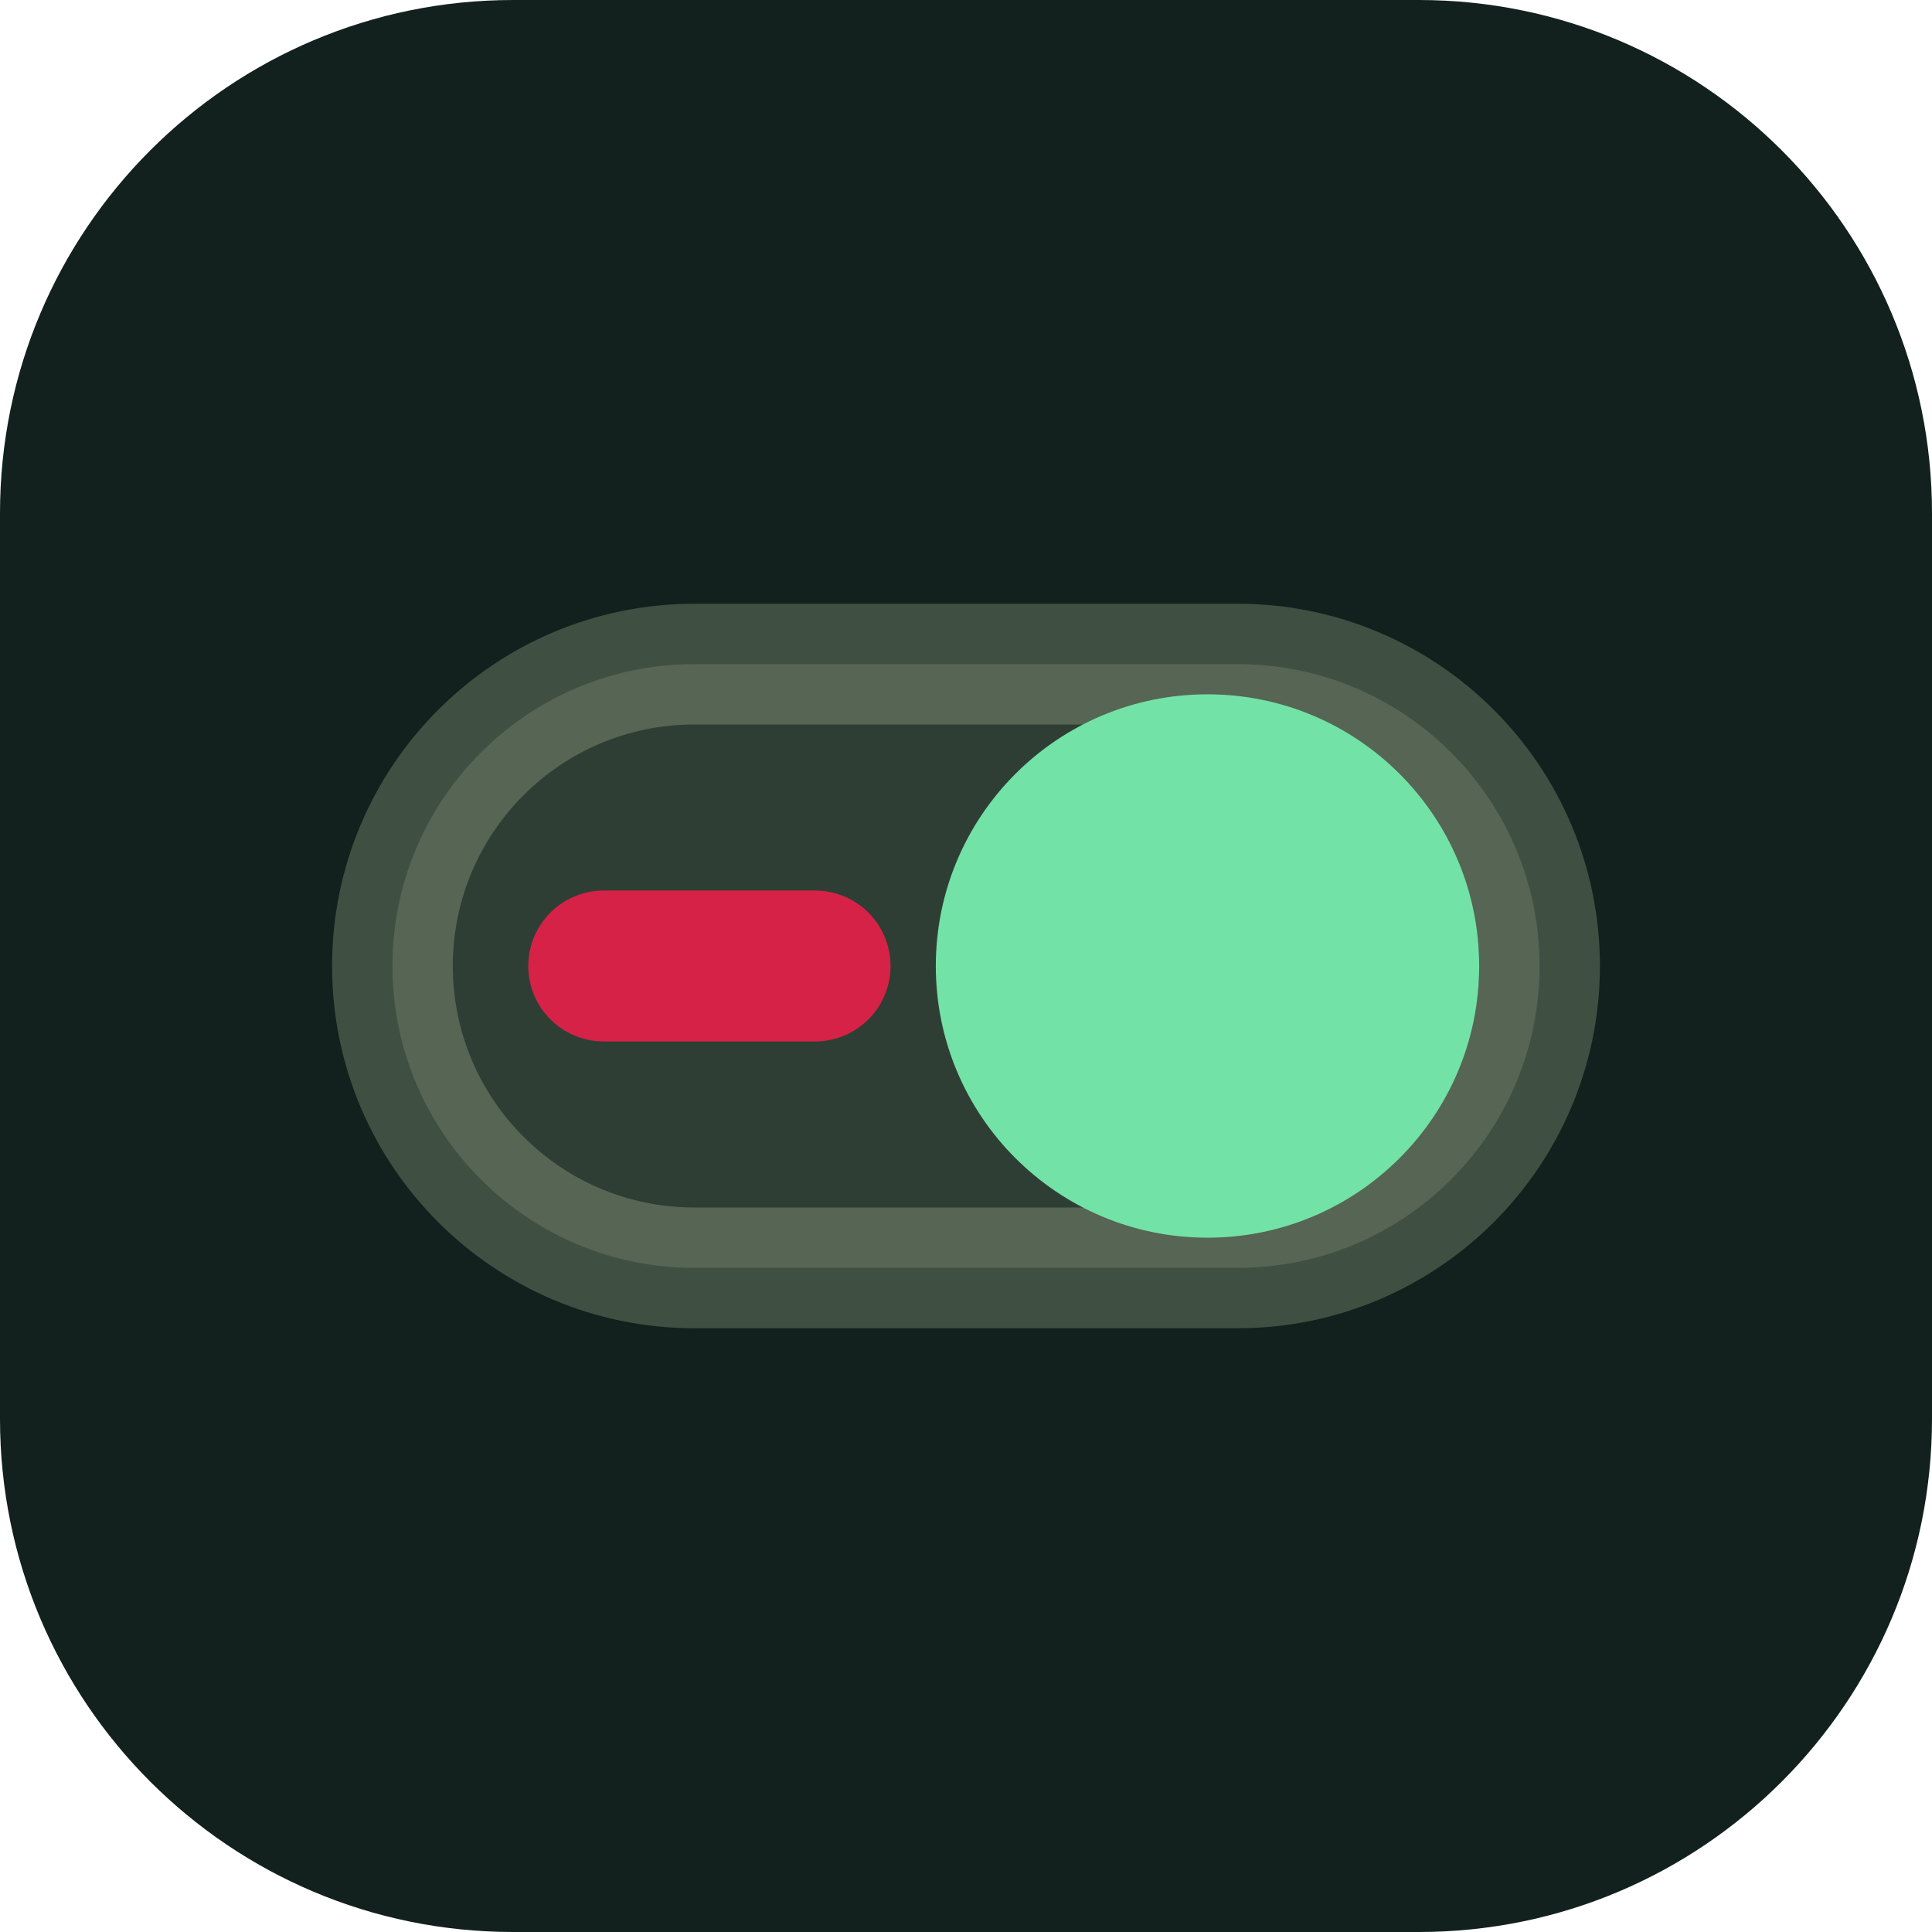
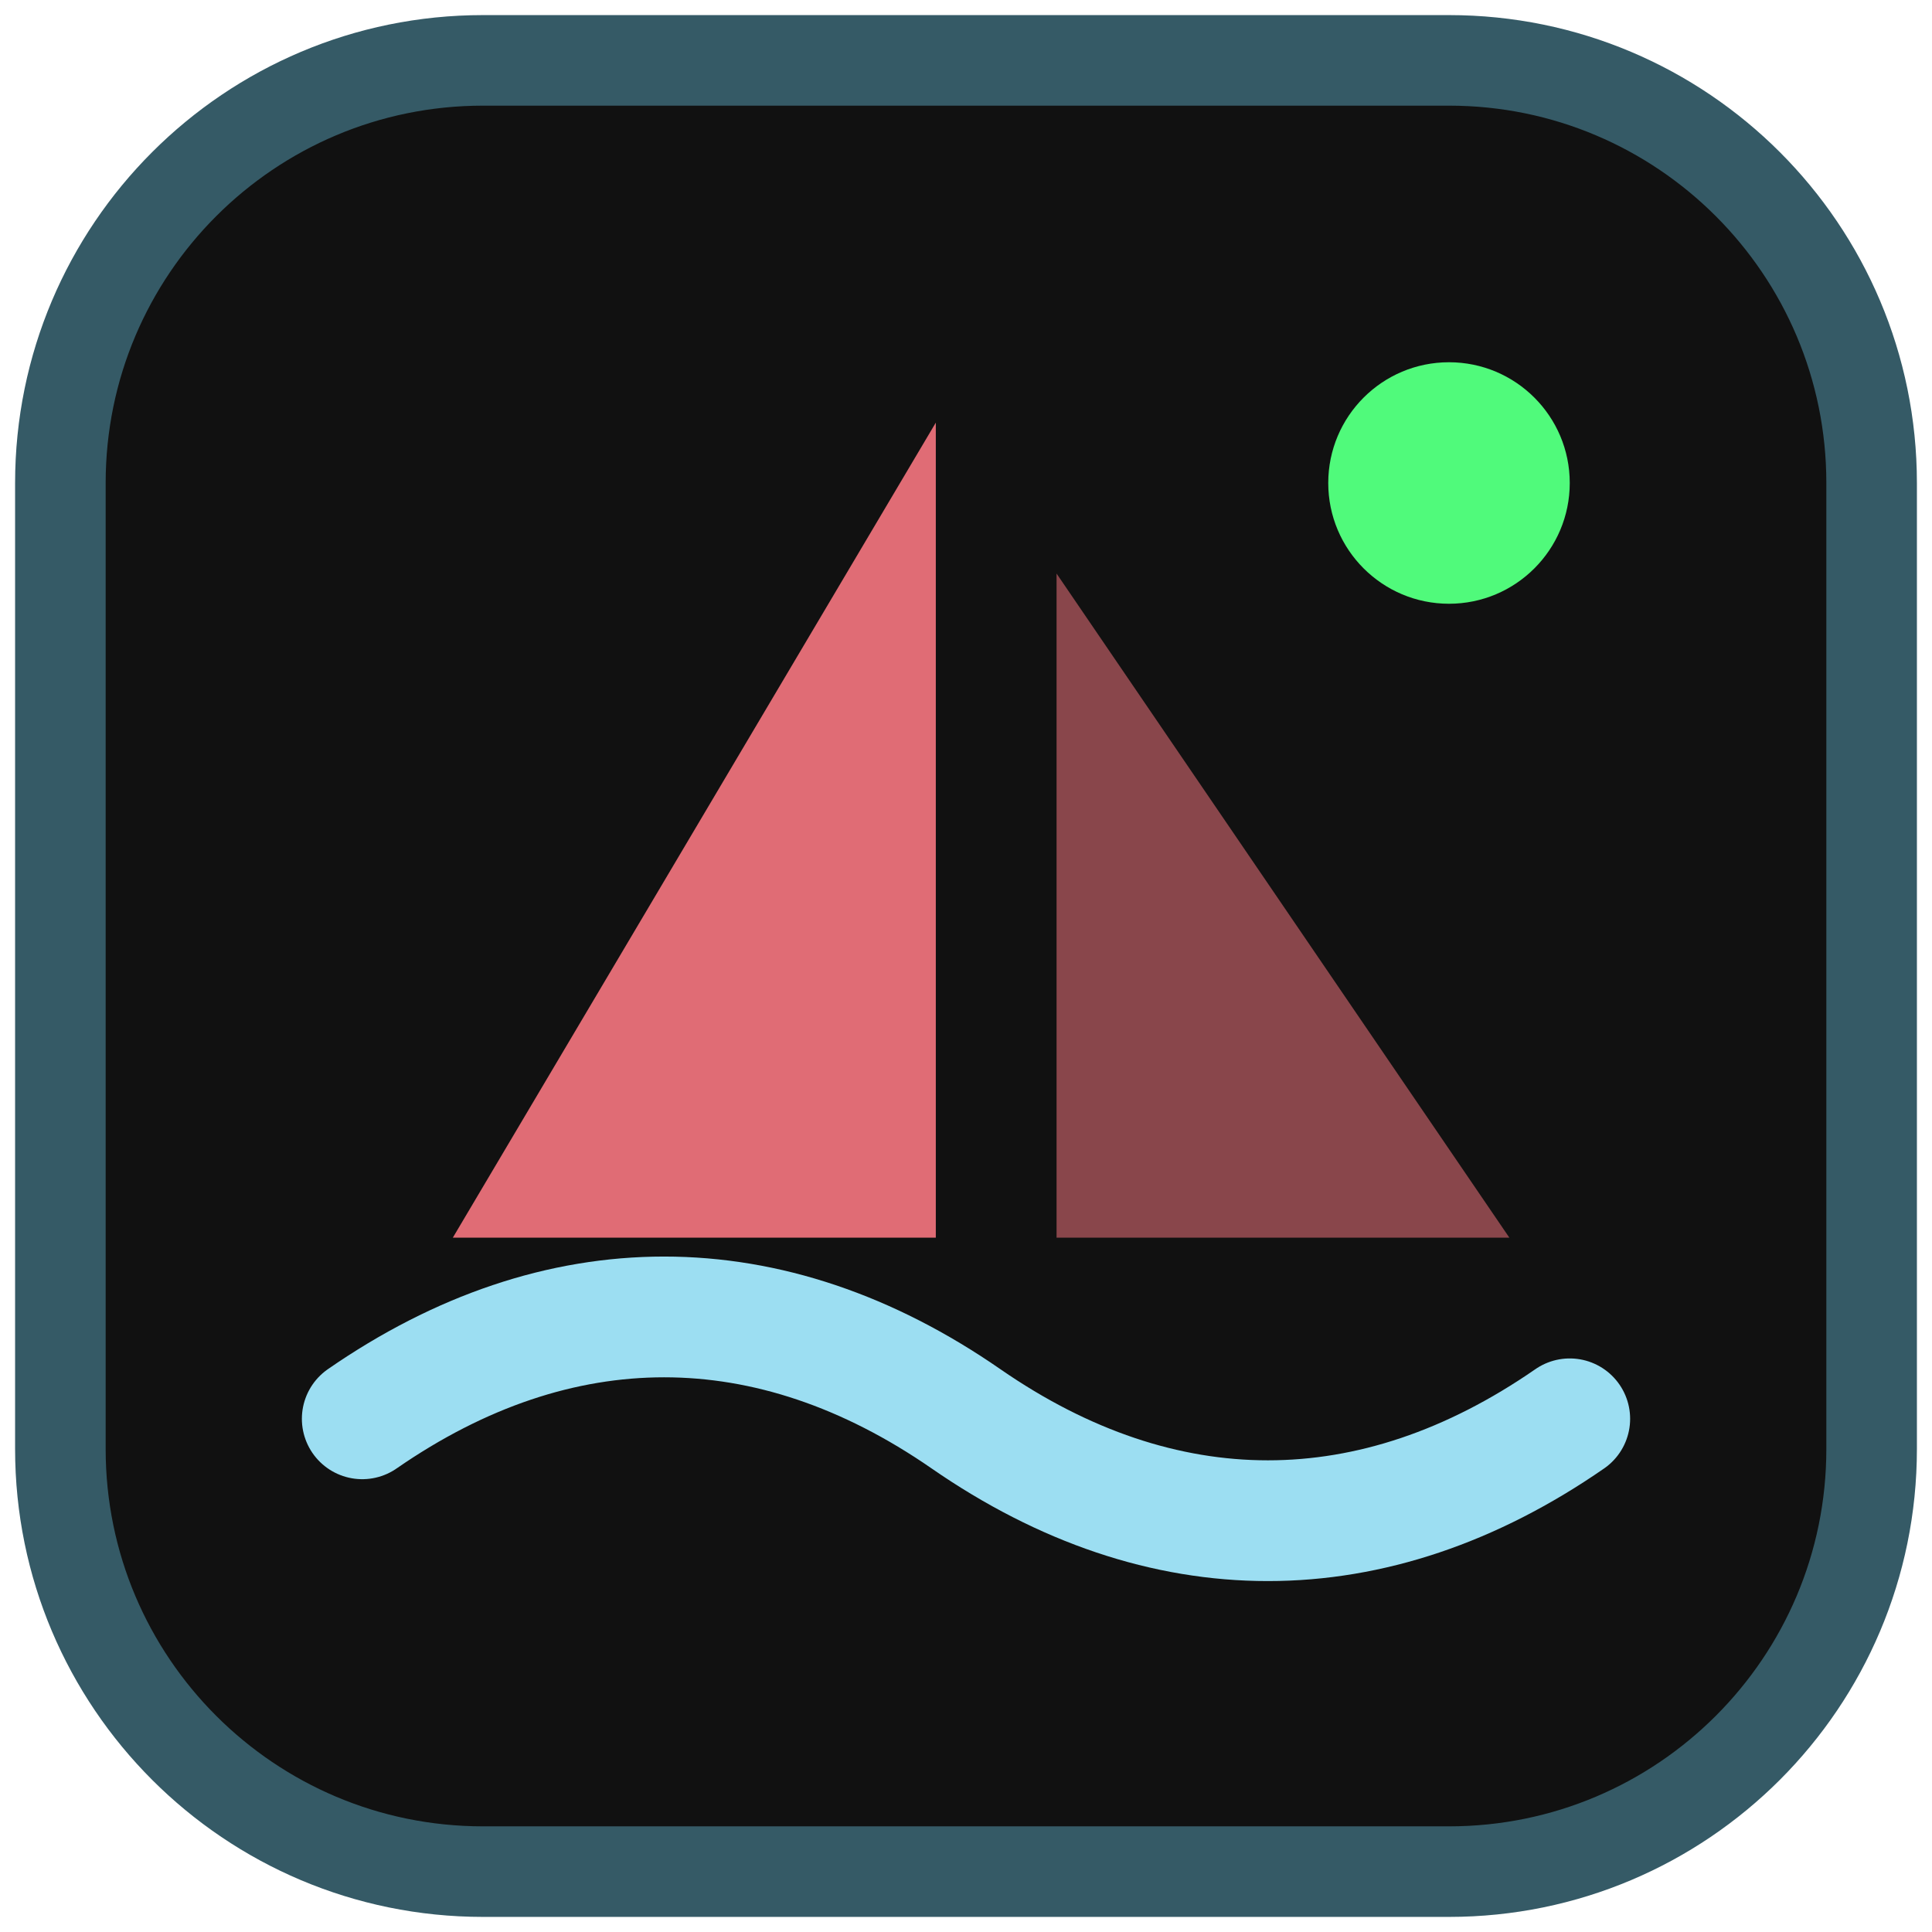
<svg xmlns="http://www.w3.org/2000/svg" viewBox="0 0 64 64" fill="none">
-   <rect width="64" height="64" rx="17" fill="#12211D" />
-   <rect x="13" y="22" width="38" height="20" rx="10" fill="#DEF4C6" fill-opacity="0.14" />
-   <rect x="13" y="22" width="38" height="20" rx="10" stroke="#DEF4C6" stroke-opacity="0.22" stroke-width="4" />
-   <circle cx="40" cy="32" r="9" fill="#73E2A7" />
-   <path d="M20 32H27" stroke="#D62246" stroke-width="5" stroke-linecap="round" />
+   <rect x="2" y="2" width="60" height="60" rx="14" fill="#111111" stroke="#355A66" stroke-width="3" />
+   <path d="M31 14V41H15L31 14Z" fill="#E06C75" />
+   <path d="M35 19V41H50L35 19Z" fill="#E06C75" opacity="0.58" />
+   <path d="M12 47C18.5 42.5 25.5 42.5 32 47C38.5 51.5 45.5 51.5 52 47" stroke="#9CDEF2" stroke-width="4" stroke-linecap="round" />
+   <circle cx="48" cy="16" r="4" fill="#50FA7B" />
</svg>
